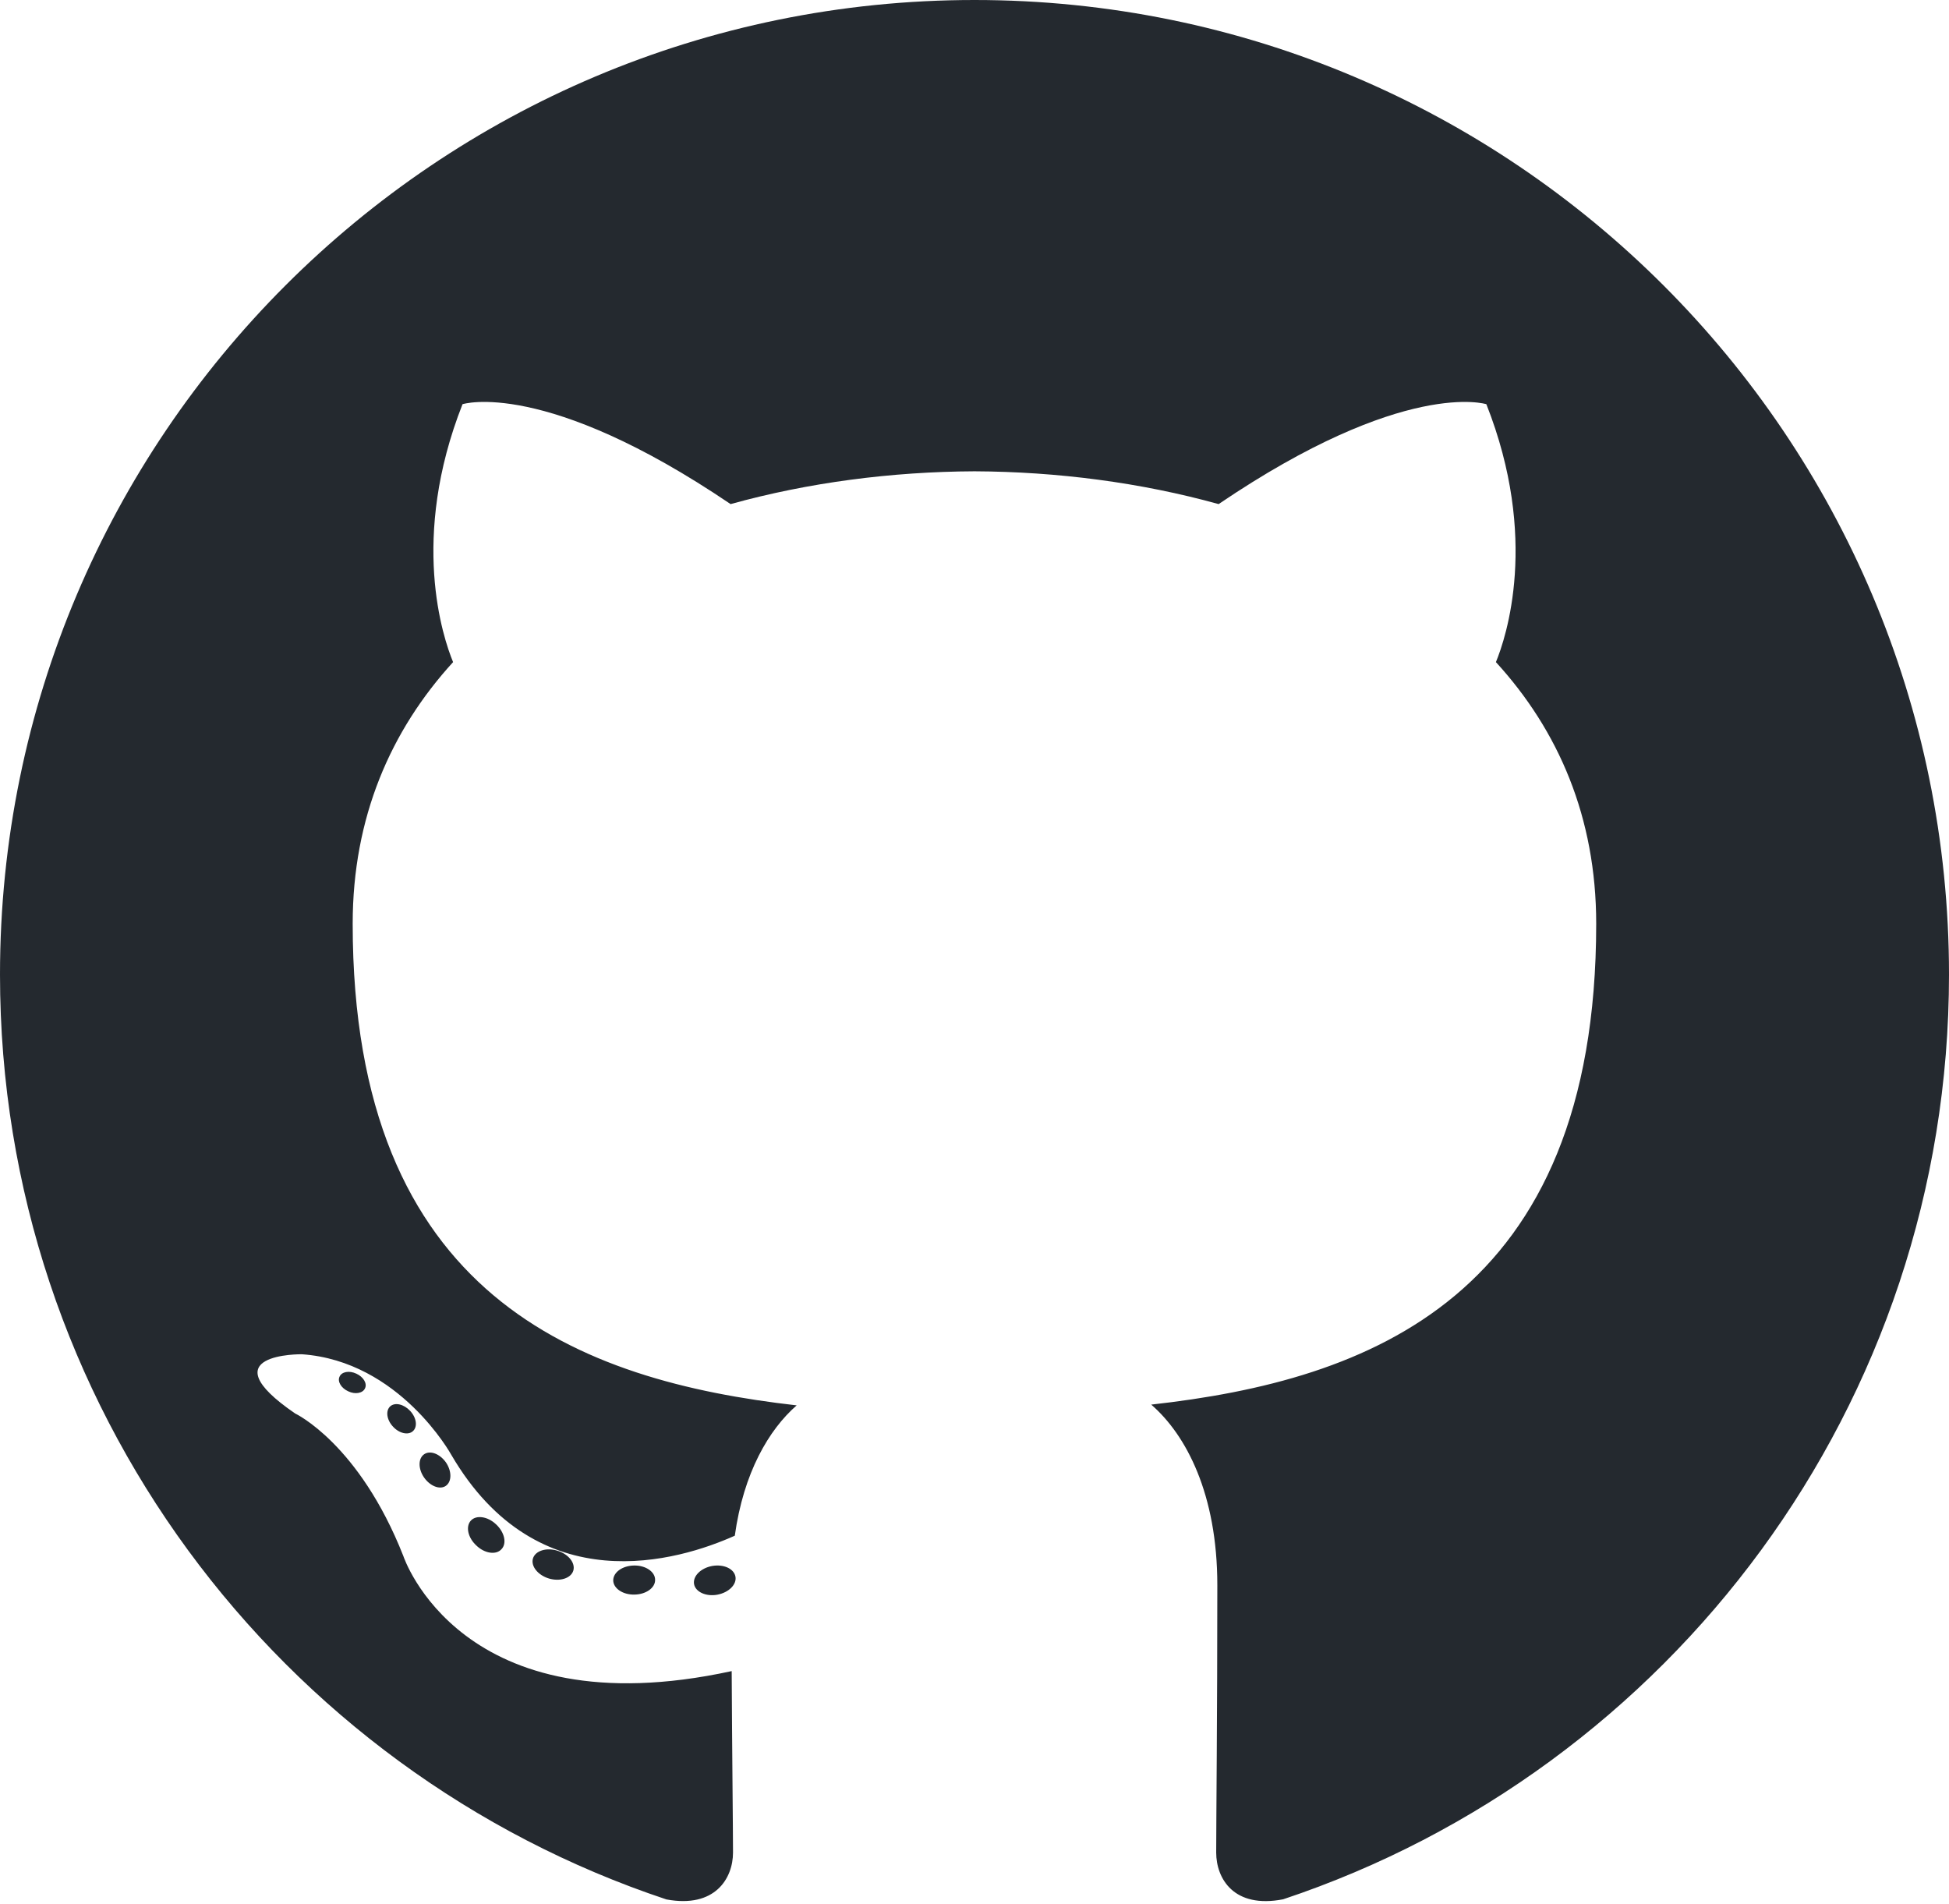
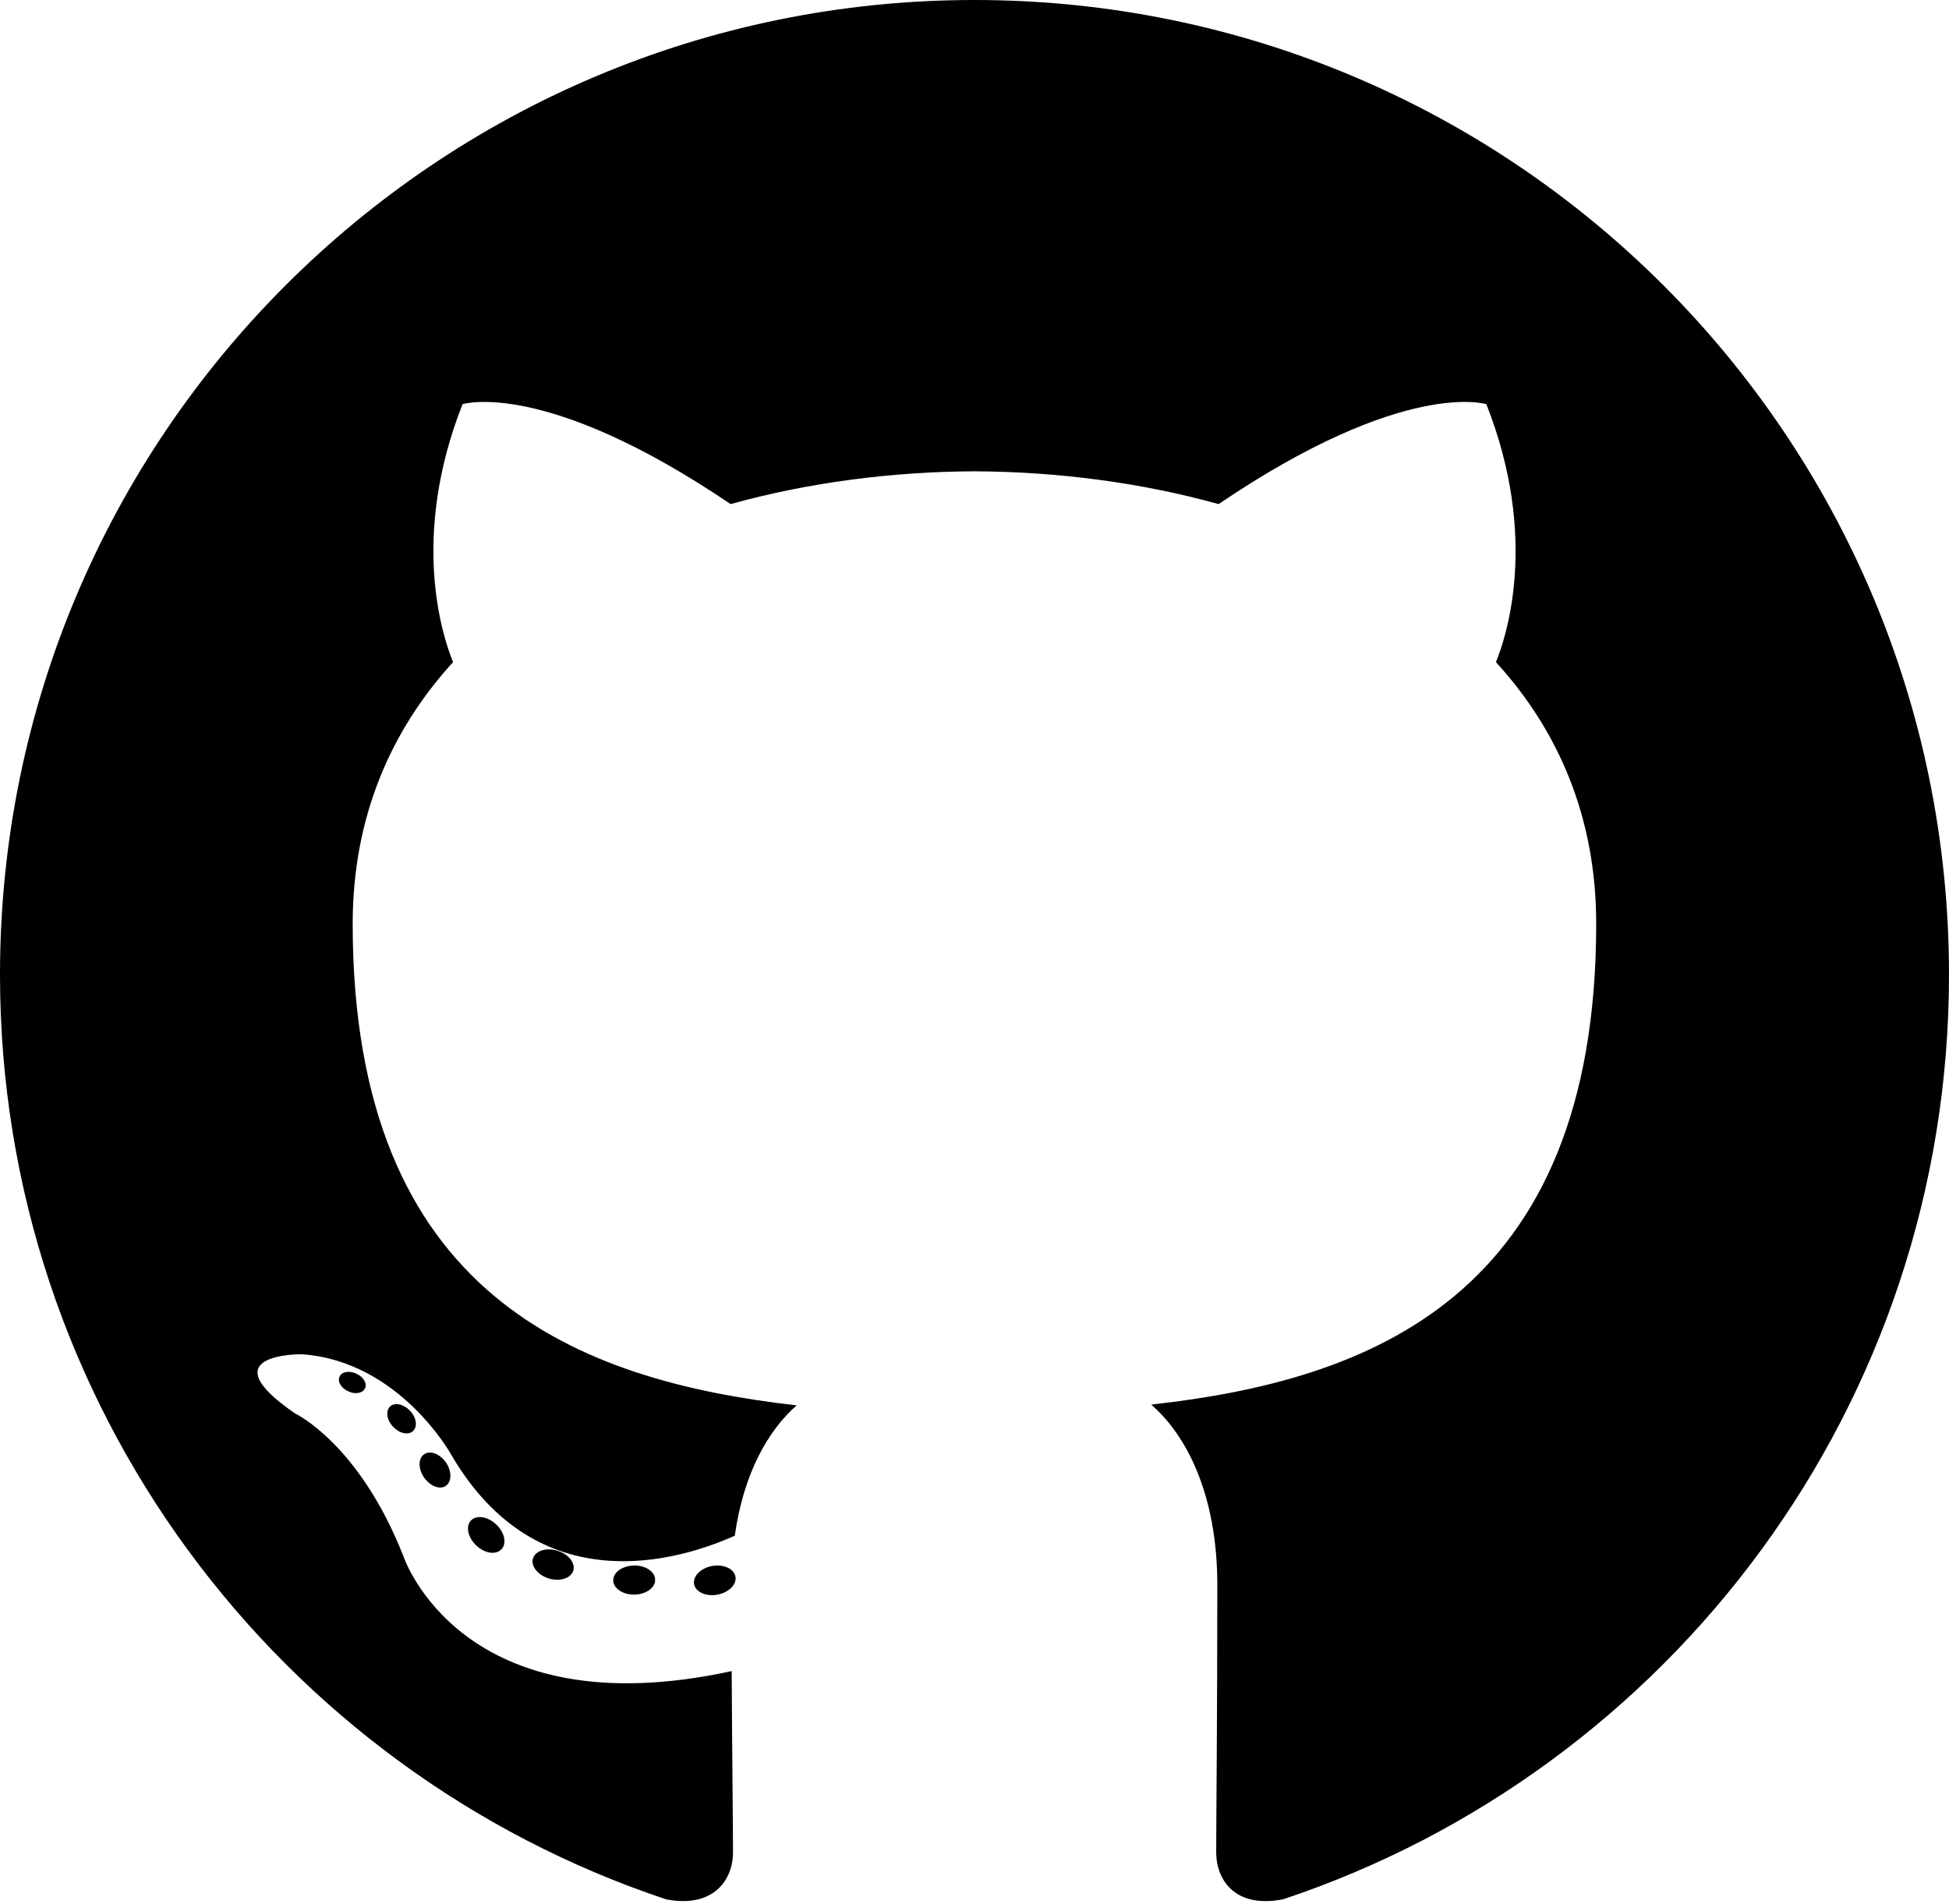
- <svg xmlns="http://www.w3.org/2000/svg" viewBox="0 0 256 250" width="256" height="250" fill="#24292f" preserveAspectRatio="xMidYMid">
-   <path d="M128.001 0C57.317 0 0 57.307 0 128.001c0 56.554 36.676 104.535 87.535 121.46 6.397 1.185 8.746-2.777 8.746-6.158 0-3.052-.12-13.135-.174-23.83-35.61 7.742-43.124-15.103-43.124-15.103-5.823-14.795-14.213-18.73-14.213-18.73-11.613-7.944.876-7.78.876-7.78 12.853.902 19.621 13.19 19.621 13.19 11.417 19.568 29.945 13.911 37.249 10.64 1.149-8.272 4.466-13.92 8.127-17.116-28.431-3.236-58.318-14.212-58.318-63.258 0-13.975 5-25.394 13.188-34.358-1.329-3.224-5.71-16.242 1.24-33.874 0 0 10.749-3.44 35.21 13.121 10.21-2.836 21.16-4.258 32.038-4.307 10.878.049 21.837 1.47 32.066 4.307 24.431-16.56 35.165-13.12 35.165-13.12 6.967 17.63 2.584 30.65 1.255 33.873 8.207 8.964 13.173 20.383 13.173 34.358 0 49.163-29.944 59.988-58.447 63.157 4.591 3.972 8.682 11.762 8.682 23.704 0 17.126-.148 30.91-.148 35.126 0 3.407 2.304 7.398 8.792 6.14C219.37 232.5 256 184.537 256 128.002 256 57.307 198.691 0 128.001 0Zm-80.06 182.34c-.282.636-1.283.827-2.194.39-.929-.417-1.45-1.284-1.15-1.922.276-.655 1.279-.838 2.205-.399.93.418 1.46 1.293 1.139 1.931Zm6.296 5.618c-.61.566-1.804.303-2.614-.591-.837-.892-.994-2.086-.375-2.66.63-.566 1.787-.301 2.626.591.838.903 1 2.088.363 2.66Zm4.32 7.188c-.785.545-2.067.034-2.86-1.104-.784-1.138-.784-2.503.017-3.05.795-.547 2.058-.055 2.861 1.075.782 1.157.782 2.522-.019 3.08Zm7.304 8.325c-.701.774-2.196.566-3.29-.49-1.119-1.032-1.43-2.496-.726-3.27.71-.776 2.213-.558 3.315.49 1.11 1.03 1.45 2.505.701 3.27Zm9.442 2.81c-.31 1.003-1.75 1.459-3.199 1.033-1.448-.439-2.395-1.613-2.103-2.626.301-1.01 1.747-1.484 3.207-1.028 1.446.436 2.396 1.602 2.095 2.622Zm10.744 1.193c.036 1.055-1.193 1.93-2.715 1.95-1.53.034-2.769-.82-2.786-1.86 0-1.065 1.202-1.932 2.733-1.958 1.522-.03 2.768.818 2.768 1.868Zm10.555-.405c.182 1.03-.875 2.088-2.387 2.37-1.485.271-2.861-.365-3.05-1.386-.184-1.056.893-2.114 2.376-2.387 1.514-.263 2.868.356 3.061 1.403Z" />
+ <svg xmlns="http://www.w3.org/2000/svg" viewBox="0 0 256 250" width="256" height="250" fill="none" preserveAspectRatio="xMidYMid">
+   <path fill="currentColor" d="M128.001 0C57.317 0 0 57.307 0 128.001c0 56.554 36.676 104.535 87.535 121.46 6.397 1.185 8.746-2.777 8.746-6.158 0-3.052-.12-13.135-.174-23.83-35.61 7.742-43.124-15.103-43.124-15.103-5.823-14.795-14.213-18.73-14.213-18.73-11.613-7.944.876-7.78.876-7.78 12.853.902 19.621 13.19 19.621 13.19 11.417 19.568 29.945 13.911 37.249 10.64 1.149-8.272 4.466-13.92 8.127-17.116-28.431-3.236-58.318-14.212-58.318-63.258 0-13.975 5-25.394 13.188-34.358-1.329-3.224-5.71-16.242 1.24-33.874 0 0 10.749-3.44 35.21 13.121 10.21-2.836 21.16-4.258 32.038-4.307 10.878.049 21.837 1.47 32.066 4.307 24.431-16.56 35.165-13.12 35.165-13.12 6.967 17.63 2.584 30.65 1.255 33.873 8.207 8.964 13.173 20.383 13.173 34.358 0 49.163-29.944 59.988-58.447 63.157 4.591 3.972 8.682 11.762 8.682 23.704 0 17.126-.148 30.91-.148 35.126 0 3.407 2.304 7.398 8.792 6.14C219.37 232.5 256 184.537 256 128.002 256 57.307 198.691 0 128.001 0Zm-80.06 182.34c-.282.636-1.283.827-2.194.39-.929-.417-1.45-1.284-1.15-1.922.276-.655 1.279-.838 2.205-.399.93.418 1.46 1.293 1.139 1.931Zm6.296 5.618c-.61.566-1.804.303-2.614-.591-.837-.892-.994-2.086-.375-2.66.63-.566 1.787-.301 2.626.591.838.903 1 2.088.363 2.66Zm4.32 7.188c-.785.545-2.067.034-2.86-1.104-.784-1.138-.784-2.503.017-3.05.795-.547 2.058-.055 2.861 1.075.782 1.157.782 2.522-.019 3.08Zm7.304 8.325c-.701.774-2.196.566-3.29-.49-1.119-1.032-1.43-2.496-.726-3.27.71-.776 2.213-.558 3.315.49 1.11 1.03 1.45 2.505.701 3.27Zm9.442 2.81c-.31 1.003-1.75 1.459-3.199 1.033-1.448-.439-2.395-1.613-2.103-2.626.301-1.01 1.747-1.484 3.207-1.028 1.446.436 2.396 1.602 2.095 2.622Zm10.744 1.193c.036 1.055-1.193 1.93-2.715 1.95-1.53.034-2.769-.82-2.786-1.86 0-1.065 1.202-1.932 2.733-1.958 1.522-.03 2.768.818 2.768 1.868Zm10.555-.405c.182 1.03-.875 2.088-2.387 2.37-1.485.271-2.861-.365-3.05-1.386-.184-1.056.893-2.114 2.376-2.387 1.514-.263 2.868.356 3.061 1.403Z" />
</svg>
